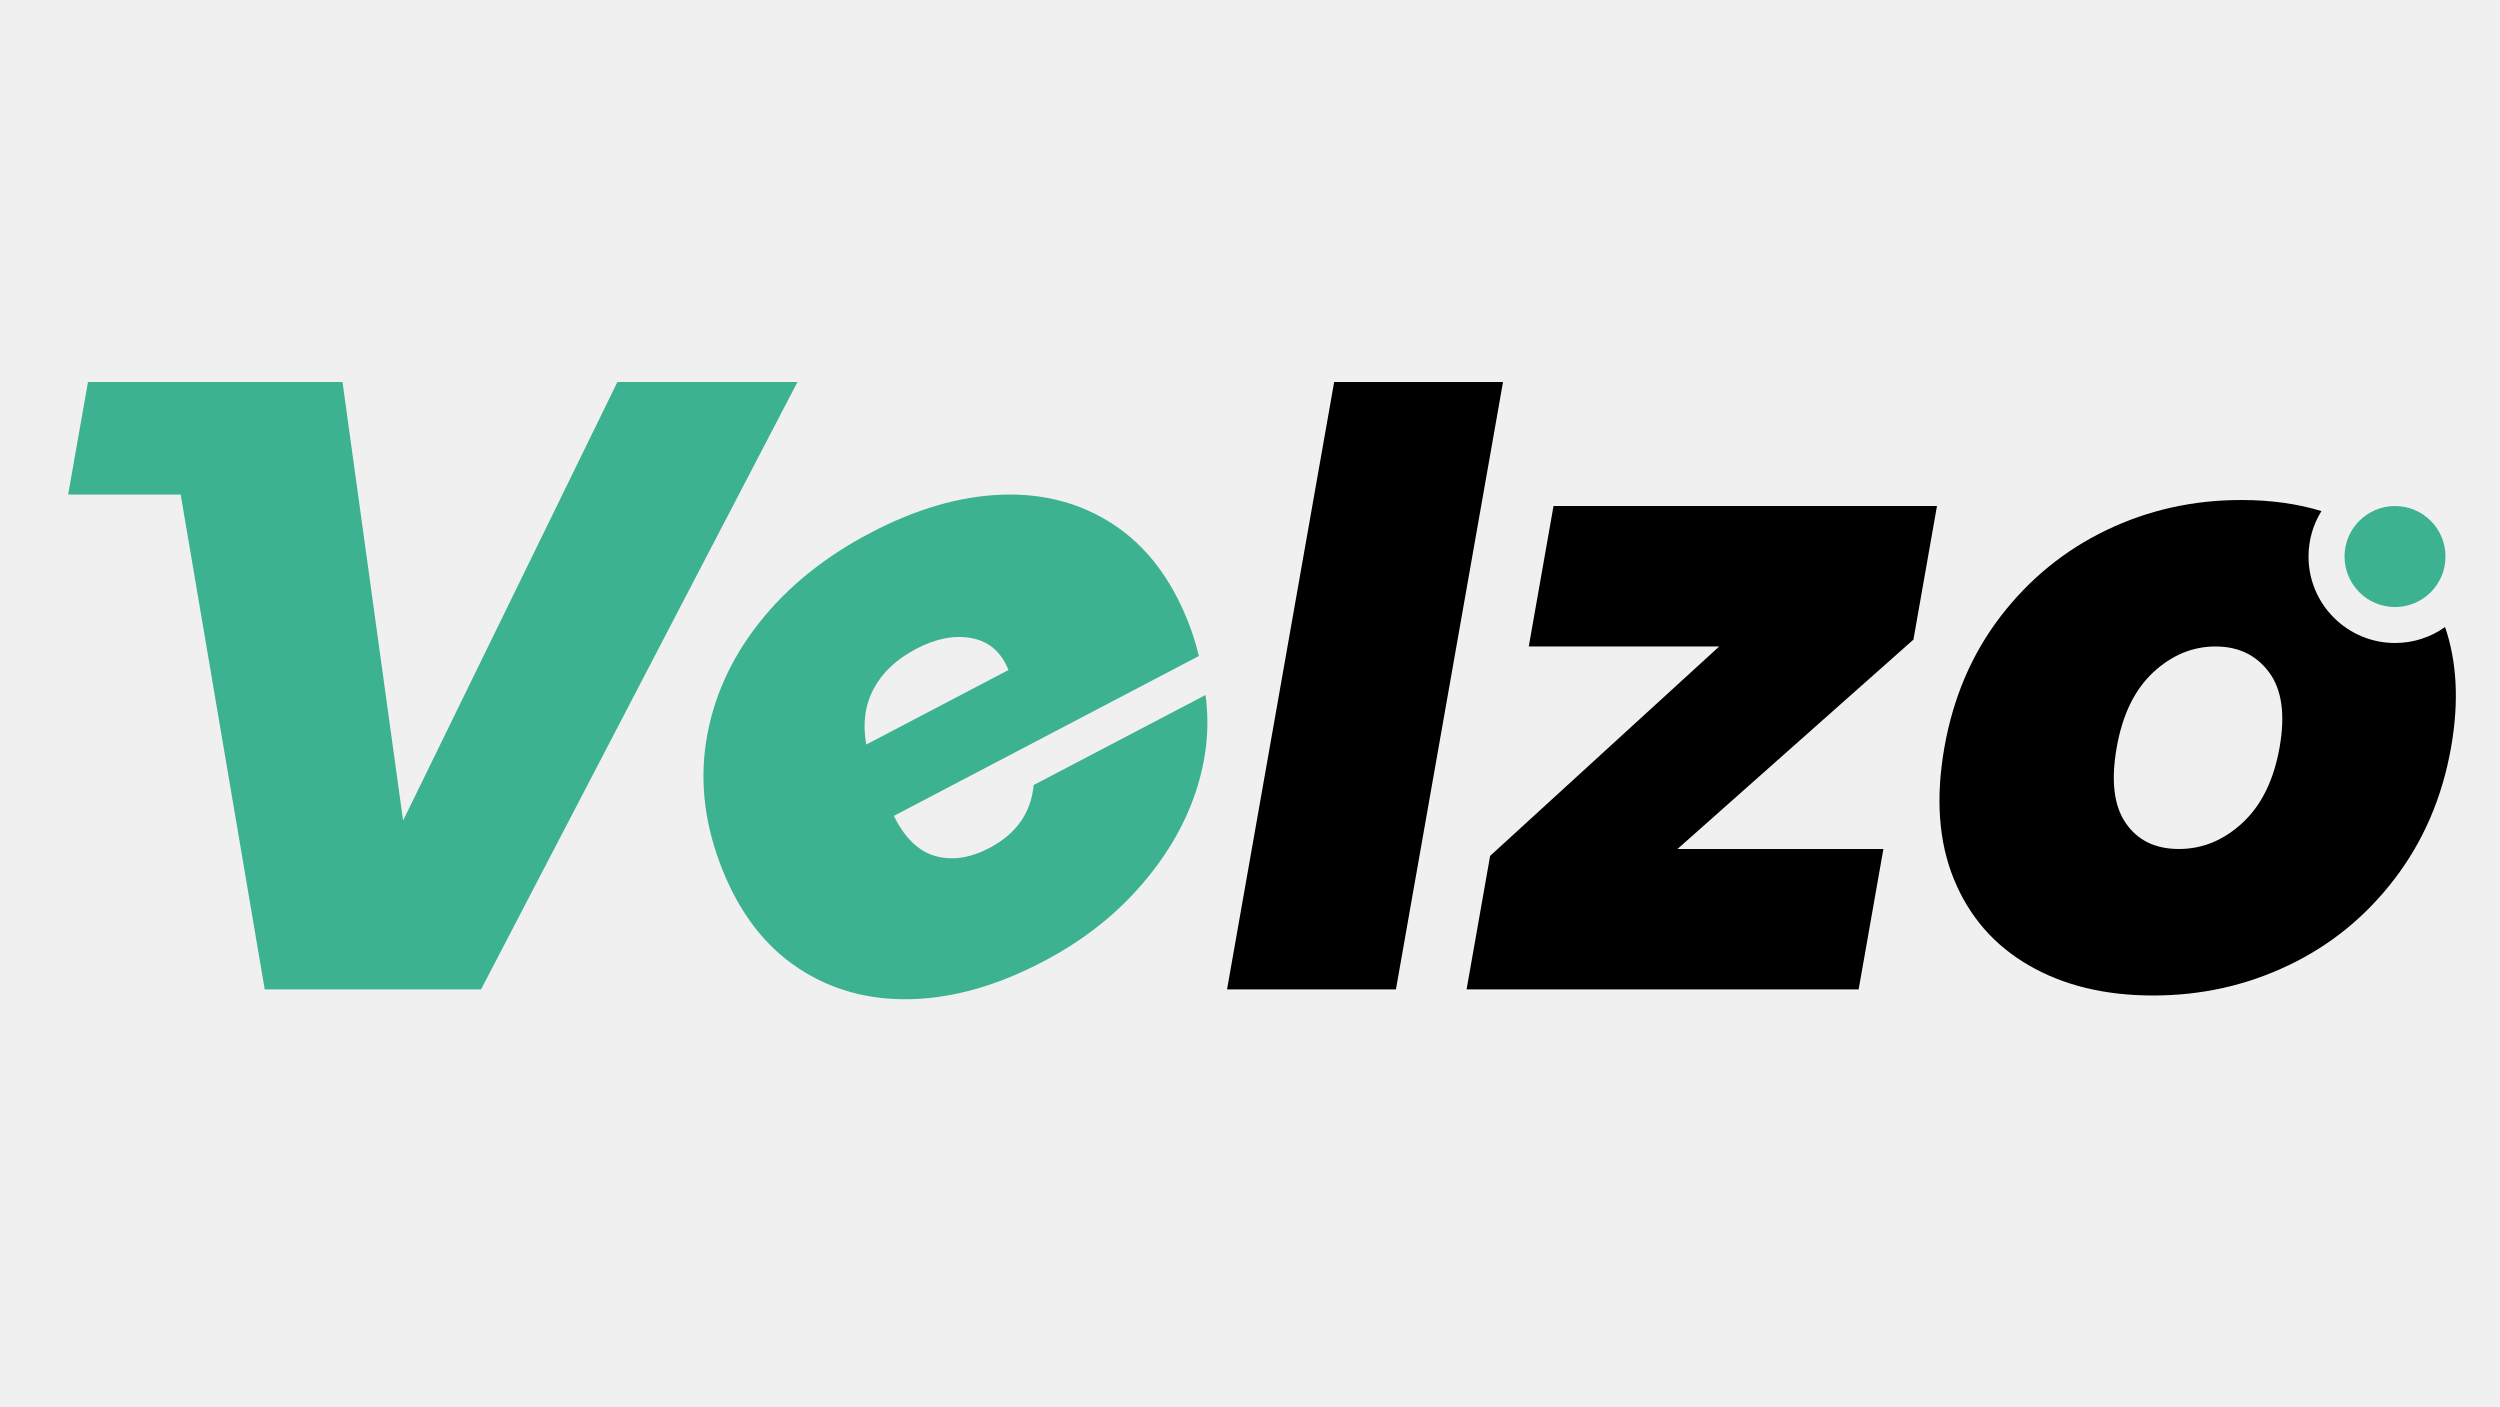
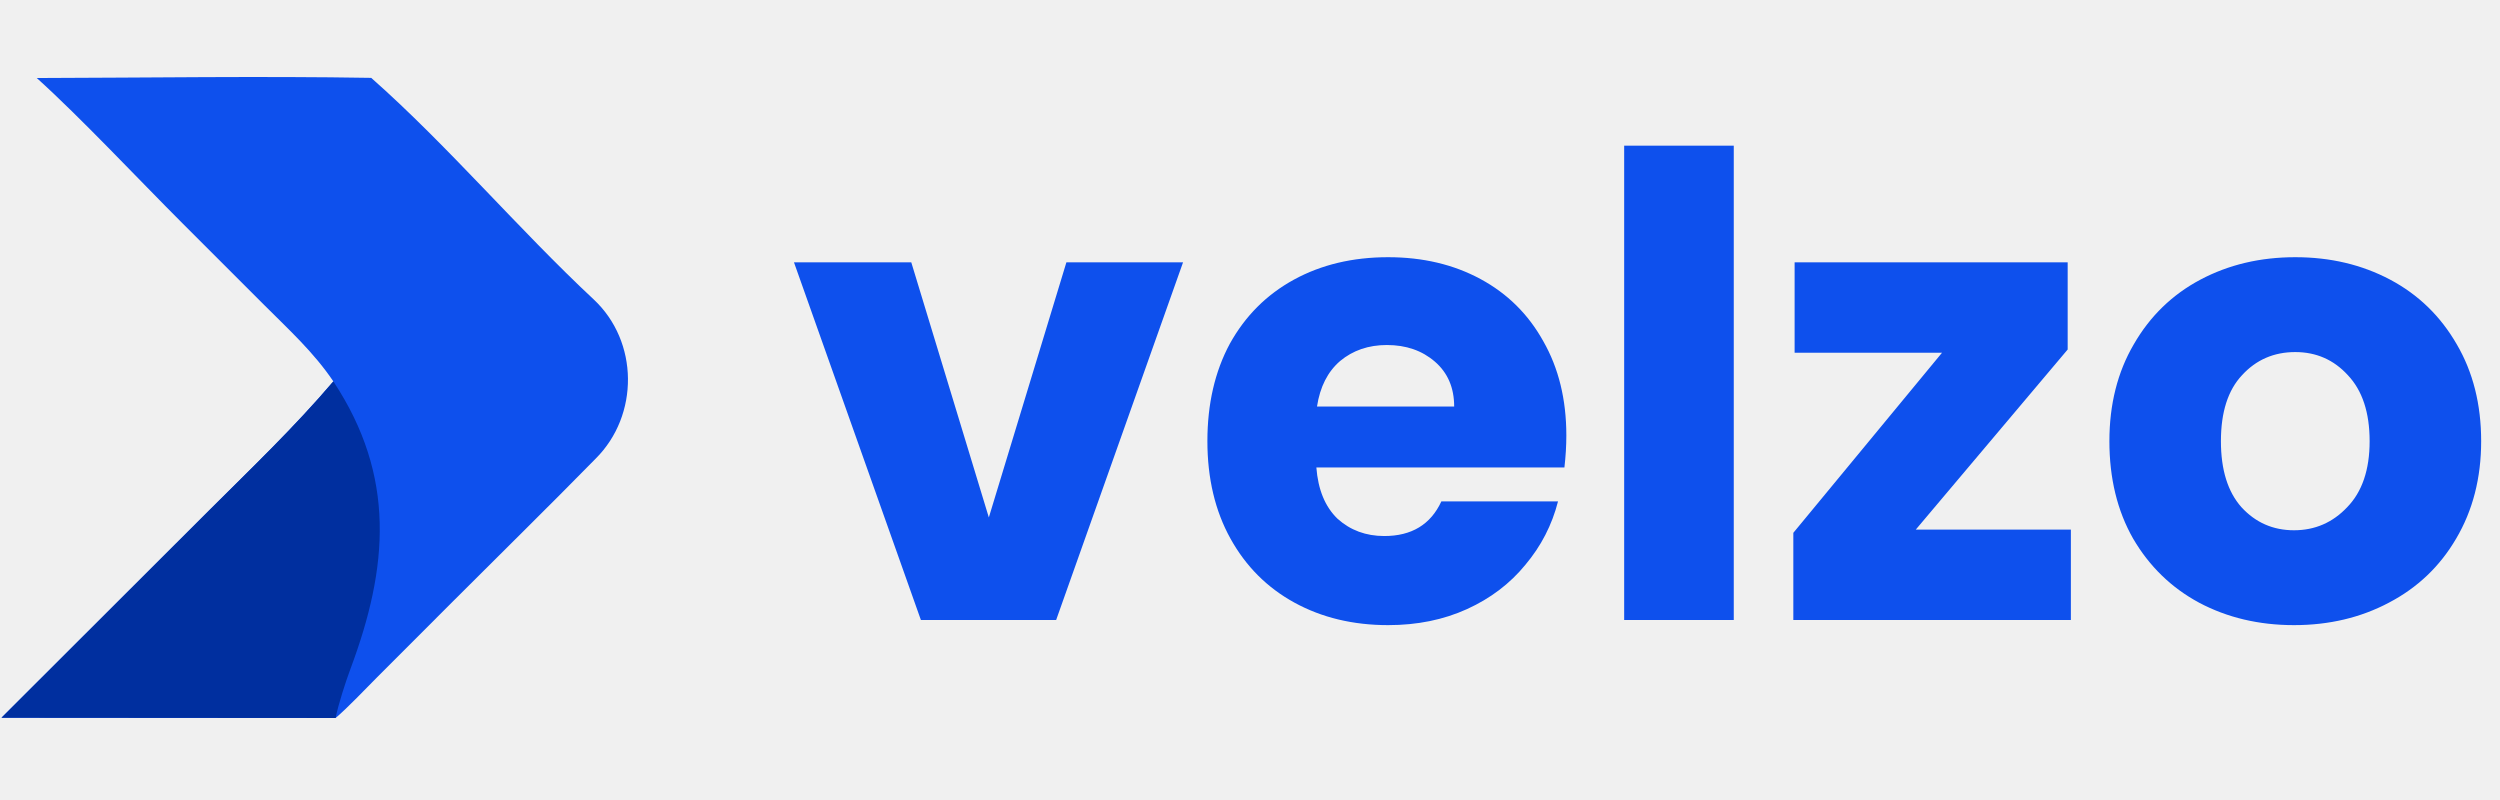
- <svg xmlns="http://www.w3.org/2000/svg" width="640" height="360" viewBox="0 0 81 32" fill="none">
-   <g clip-path="url(#clip0_84_99)">
-     <path d="M39.059 15.737L33.492 18.653C33.404 19.559 32.924 20.239 32.054 20.695C31.432 21.02 30.85 21.107 30.305 20.954C29.76 20.801 29.311 20.367 28.961 19.653L38.844 14.473C38.748 14.076 38.627 13.692 38.477 13.32C37.921 11.934 37.12 10.897 36.07 10.208C35.02 9.52 33.816 9.199 32.46 9.247C31.104 9.295 29.689 9.704 28.215 10.476C26.722 11.258 25.516 12.232 24.598 13.396C23.679 14.56 23.108 15.83 22.885 17.204C22.663 18.579 22.837 19.975 23.405 21.393C23.973 22.813 24.792 23.877 25.86 24.584C26.928 25.292 28.15 25.628 29.521 25.592C30.893 25.556 32.316 25.151 33.789 24.378C35.016 23.737 36.05 22.942 36.893 21.991C37.739 21.042 38.346 20.026 38.719 18.944C39.09 17.861 39.203 16.793 39.059 15.737ZM28.308 15.534C28.591 15.004 29.051 14.572 29.69 14.238C30.329 13.904 30.929 13.789 31.487 13.896C32.046 14.003 32.443 14.347 32.675 14.927L28.066 17.342C27.945 16.666 28.026 16.062 28.308 15.534Z" fill="#3CB290" />
-     <path d="M43.227 5.595L39.756 25.276H45.228L48.698 5.595H43.227Z" fill="black" />
-     <path d="M62.758 9.614H50.334L49.532 14.165H55.701L48.28 20.949L47.517 25.276H60.22L61.022 20.726H54.35L61.995 13.942L62.758 9.614Z" fill="black" />
-     <path d="M79.22 13.535C78.763 13.86 78.203 14.052 77.599 14.052C76.825 14.052 76.124 13.738 75.618 13.232C75.11 12.726 74.796 12.024 74.796 11.25C74.796 10.71 74.949 10.205 75.215 9.778C74.432 9.538 73.565 9.419 72.619 9.419C71.055 9.419 69.599 9.745 68.246 10.396C66.893 11.047 65.752 11.978 64.821 13.188C63.892 14.398 63.284 15.812 62.999 17.432C62.71 19.07 62.812 20.494 63.306 21.703C63.8 22.914 64.609 23.844 65.732 24.494C66.854 25.146 68.198 25.473 69.761 25.473C71.325 25.473 72.786 25.146 74.149 24.494C75.511 23.844 76.658 22.909 77.588 21.689C78.52 20.471 79.129 19.051 79.415 17.432C79.674 15.964 79.607 14.665 79.22 13.535ZM73.859 17.432C73.672 18.492 73.272 19.307 72.661 19.875C72.048 20.443 71.361 20.726 70.597 20.726C69.834 20.726 69.26 20.448 68.876 19.889C68.489 19.33 68.391 18.511 68.582 17.432C68.769 16.371 69.164 15.562 69.764 15.003C70.365 14.444 71.038 14.165 71.783 14.165C72.528 14.165 73.105 14.444 73.52 15.003C73.933 15.562 74.046 16.371 73.859 17.432Z" fill="black" />
-     <path d="M25.838 5.595L15.585 25.276H8.577L5.854 9.242H2.208L2.851 5.595H11.097L13.06 19.805L20.004 5.595H25.838Z" fill="#3CB290" />
-     <path d="M79.234 11.25C79.234 11.701 79.052 12.111 78.756 12.407C78.743 12.419 78.731 12.43 78.719 12.442C78.428 12.718 78.033 12.887 77.6 12.887C76.695 12.887 75.963 12.153 75.963 11.25C75.963 10.86 76.099 10.502 76.327 10.222C76.362 10.177 76.401 10.134 76.442 10.094C76.739 9.797 77.147 9.614 77.6 9.614C78.052 9.614 78.46 9.797 78.756 10.094C79.052 10.389 79.234 10.798 79.234 11.25Z" fill="#3CB290" />
+ <svg xmlns="http://www.w3.org/2000/svg" width="500" height="160" viewBox="0 0 500 160" fill="none">
+   <g clip-path="url(#clip0_582_575)">
+     <path d="M7.355 15.604C29.272 15.549 52.401 15.198 74.243 15.573C89.478 29.024 103.791 45.935 118.726 59.873C127.784 68.327 127.841 83.061 119.136 91.725C109.745 101.301 100.138 110.719 90.654 120.211L75.46 135.415C73.146 137.729 69.545 141.55 67.123 143.597L0.295 143.547L41.739 102.164C50.395 93.52 58.734 85.589 66.67 76.278C62.754 70.469 57.804 65.966 52.856 61.017L36.537 44.703C27.819 35.992 16.101 23.489 7.355 15.604Z" fill="#0E50ED" />
+     <path d="M66.67 76.279C79.244 95.3 77.665 113.504 70.106 133.734C69.109 136.404 67.641 140.948 67.123 143.598L0.295 143.548L41.739 102.164C50.395 93.521 58.734 85.59 66.67 76.279Z" fill="#002F9F" />
+     <path d="M197.767 103.489L213.279 52.467H236.61L211.228 124H184.179L158.796 52.467H182.256L197.767 103.489ZM313.268 87.08C313.268 89.131 313.14 91.267 312.884 93.49H263.272C263.614 97.934 265.024 101.352 267.502 103.745C270.066 106.053 273.186 107.206 276.861 107.206C282.33 107.206 286.134 104.899 288.27 100.284H311.602C310.405 104.984 308.226 109.215 305.064 112.975C301.987 116.736 298.098 119.684 293.398 121.821C288.697 123.957 283.441 125.026 277.63 125.026C270.622 125.026 264.383 123.53 258.913 120.539C253.444 117.548 249.171 113.274 246.094 107.719C243.017 102.164 241.479 95.669 241.479 88.234C241.479 80.798 242.974 74.303 245.966 68.748C249.042 63.193 253.316 58.92 258.785 55.928C264.255 52.937 270.536 51.441 277.63 51.441C284.552 51.441 290.706 52.894 296.09 55.8C301.474 58.706 305.662 62.851 308.653 68.235C311.73 73.619 313.268 79.901 313.268 87.08ZM290.834 81.311C290.834 77.551 289.552 74.559 286.988 72.337C284.424 70.115 281.219 69.004 277.374 69.004C273.699 69.004 270.579 70.073 268.015 72.209C265.537 74.346 263.998 77.38 263.4 81.311H290.834ZM346.754 29.136V124H324.833V29.136H346.754ZM383.152 105.924H414.175V124H358.666V106.565L388.408 70.543H358.923V52.467H413.534V69.902L383.152 105.924ZM458.799 125.026C451.791 125.026 445.466 123.53 439.826 120.539C434.271 117.548 429.869 113.274 426.622 107.719C423.46 102.164 421.879 95.669 421.879 88.234C421.879 80.884 423.502 74.431 426.75 68.876C429.998 63.236 434.442 58.92 440.082 55.928C445.723 52.937 452.047 51.441 459.055 51.441C466.063 51.441 472.387 52.937 478.028 55.928C483.669 58.92 488.113 63.236 491.36 68.876C494.608 74.431 496.232 80.884 496.232 88.234C496.232 95.583 494.565 102.079 491.232 107.719C487.985 113.274 483.498 117.548 477.772 120.539C472.131 123.53 465.807 125.026 458.799 125.026ZM458.799 106.053C462.986 106.053 466.533 104.514 469.439 101.438C472.43 98.361 473.926 93.96 473.926 88.234C473.926 82.507 472.473 78.106 469.567 75.029C466.747 71.953 463.243 70.414 459.055 70.414C454.782 70.414 451.235 71.953 448.415 75.029C445.595 78.021 444.184 82.422 444.184 88.234C444.184 93.96 445.552 98.361 448.287 101.438C451.107 104.514 454.611 106.053 458.799 106.053Z" fill="#0E50ED" />
  </g>
  <defs>
-     <clipPath id="clip0_84_99">
-       <rect width="77.361" height="20" fill="white" transform="translate(2.20813 5.59497)" />
+     <clipPath id="clip0_582_575">
+       <rect width="500" height="160" fill="white" />
    </clipPath>
  </defs>
</svg>
